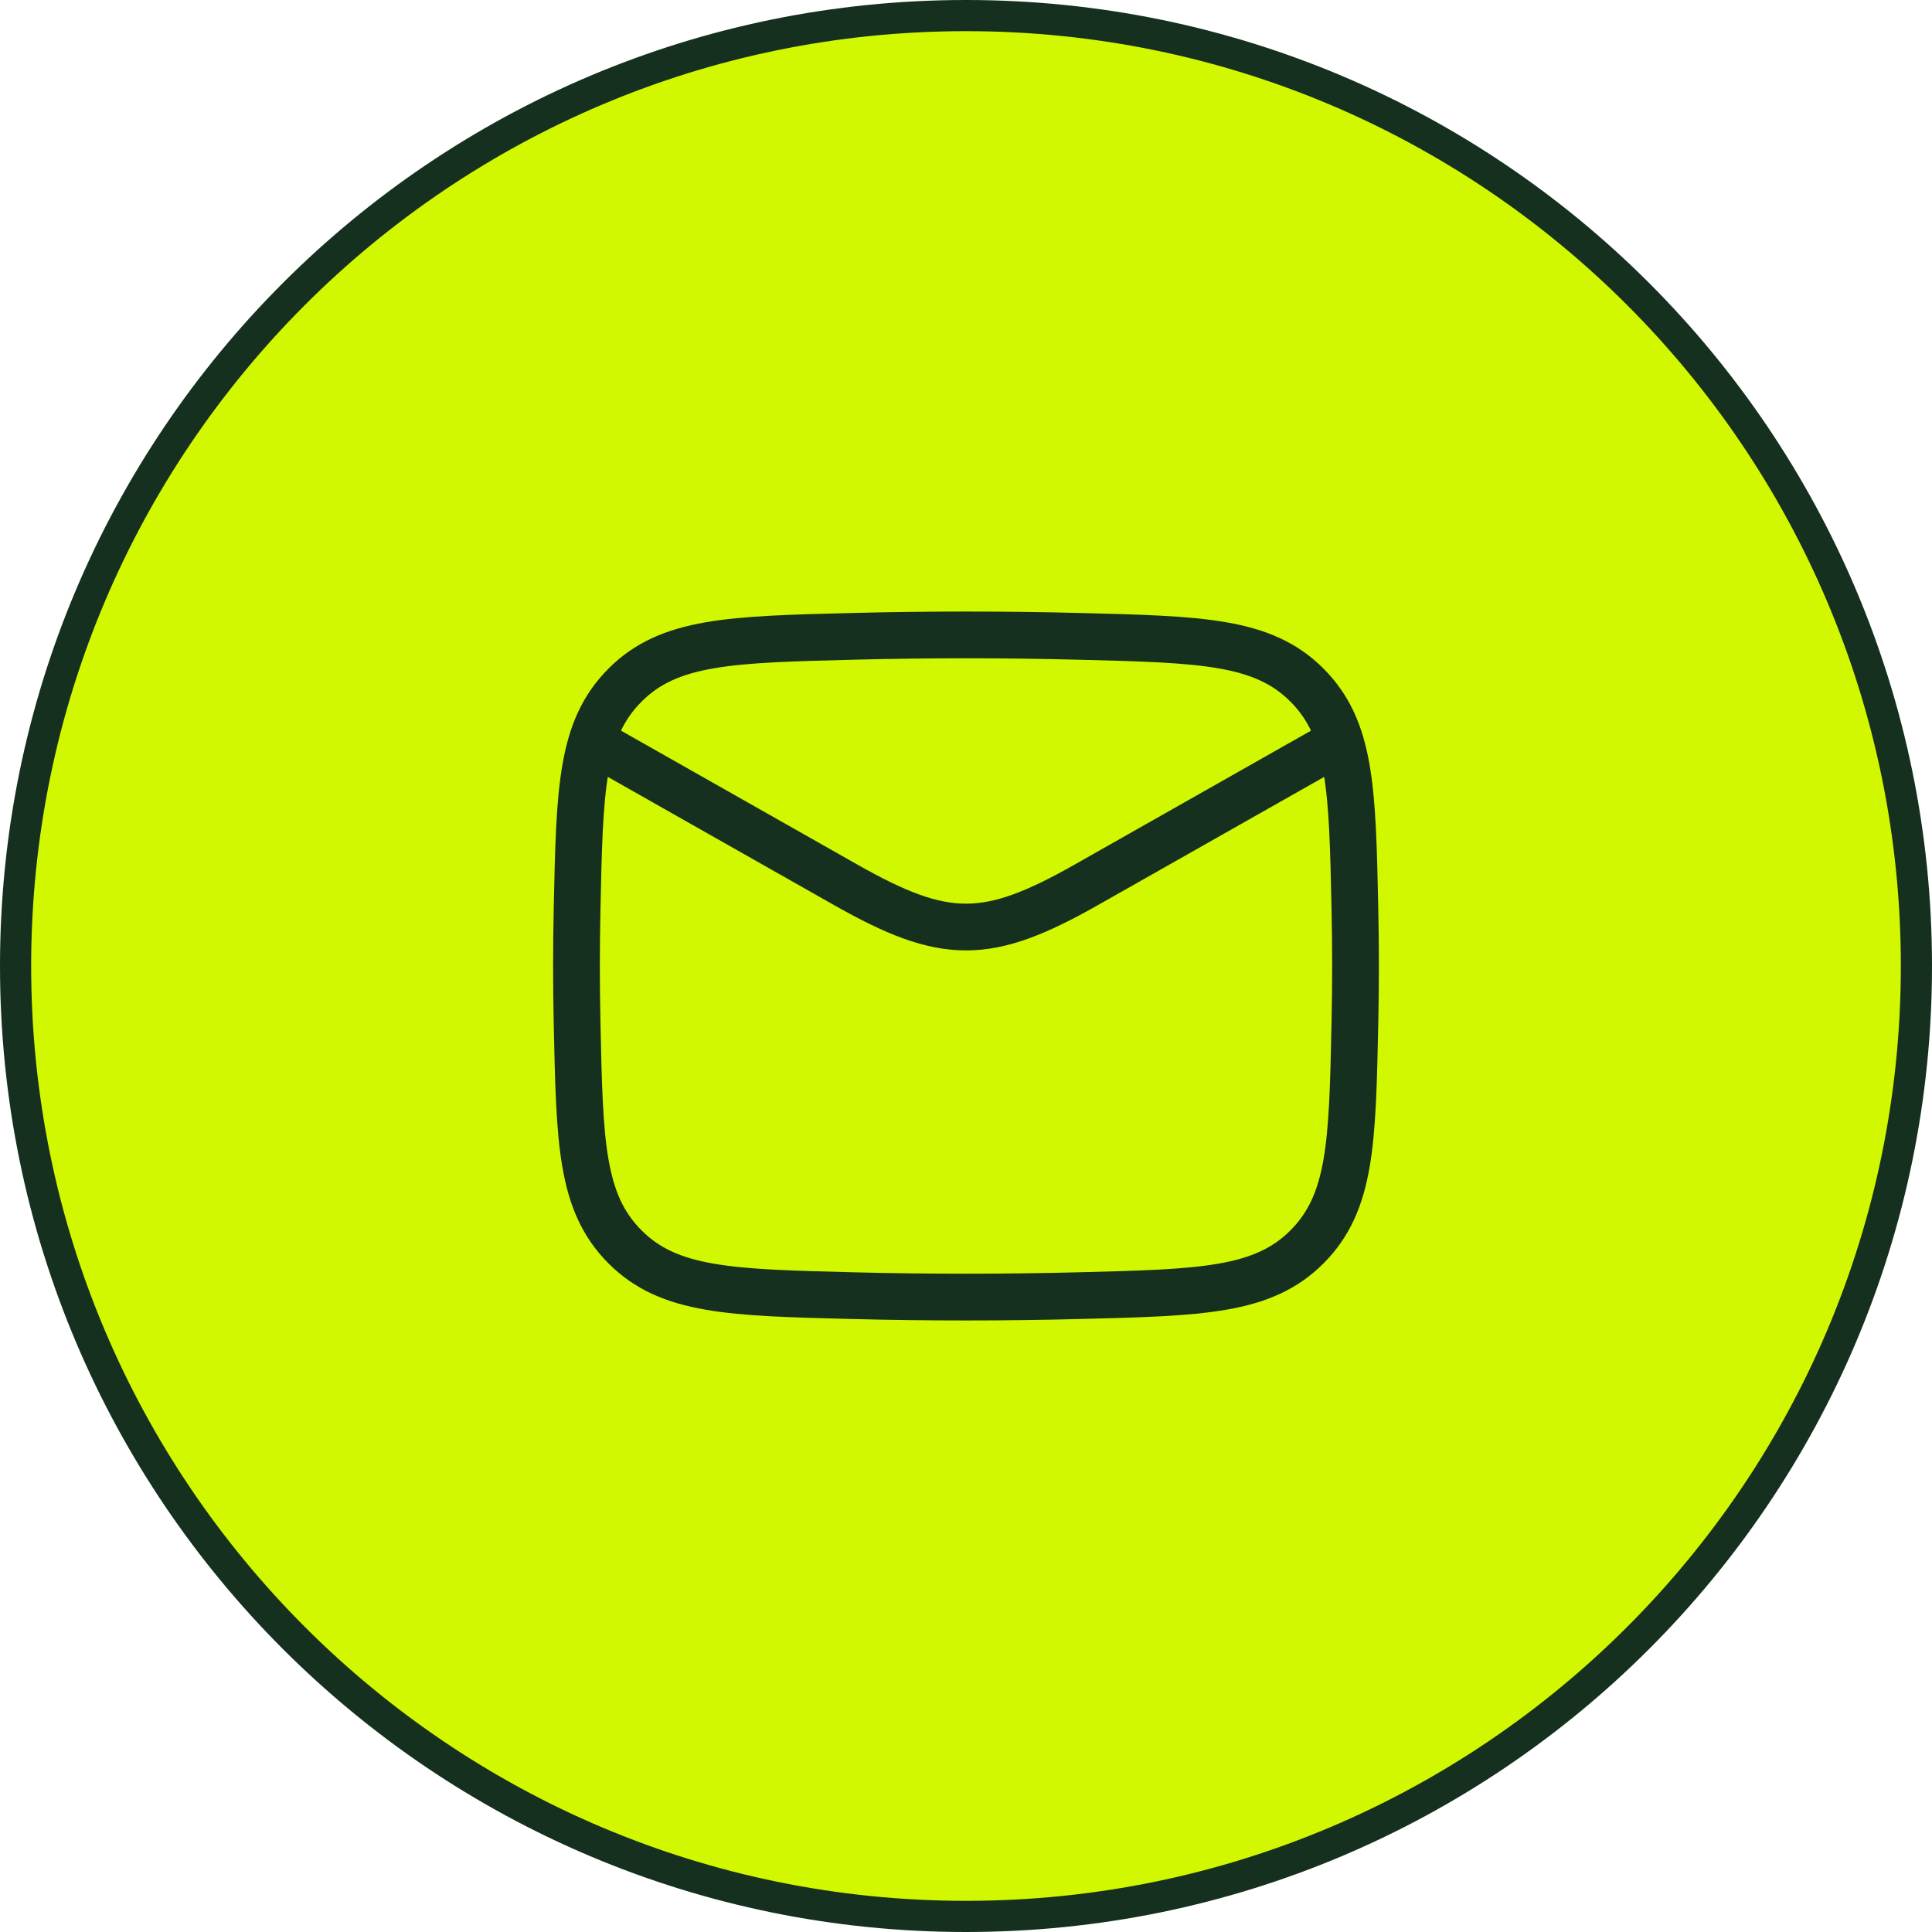
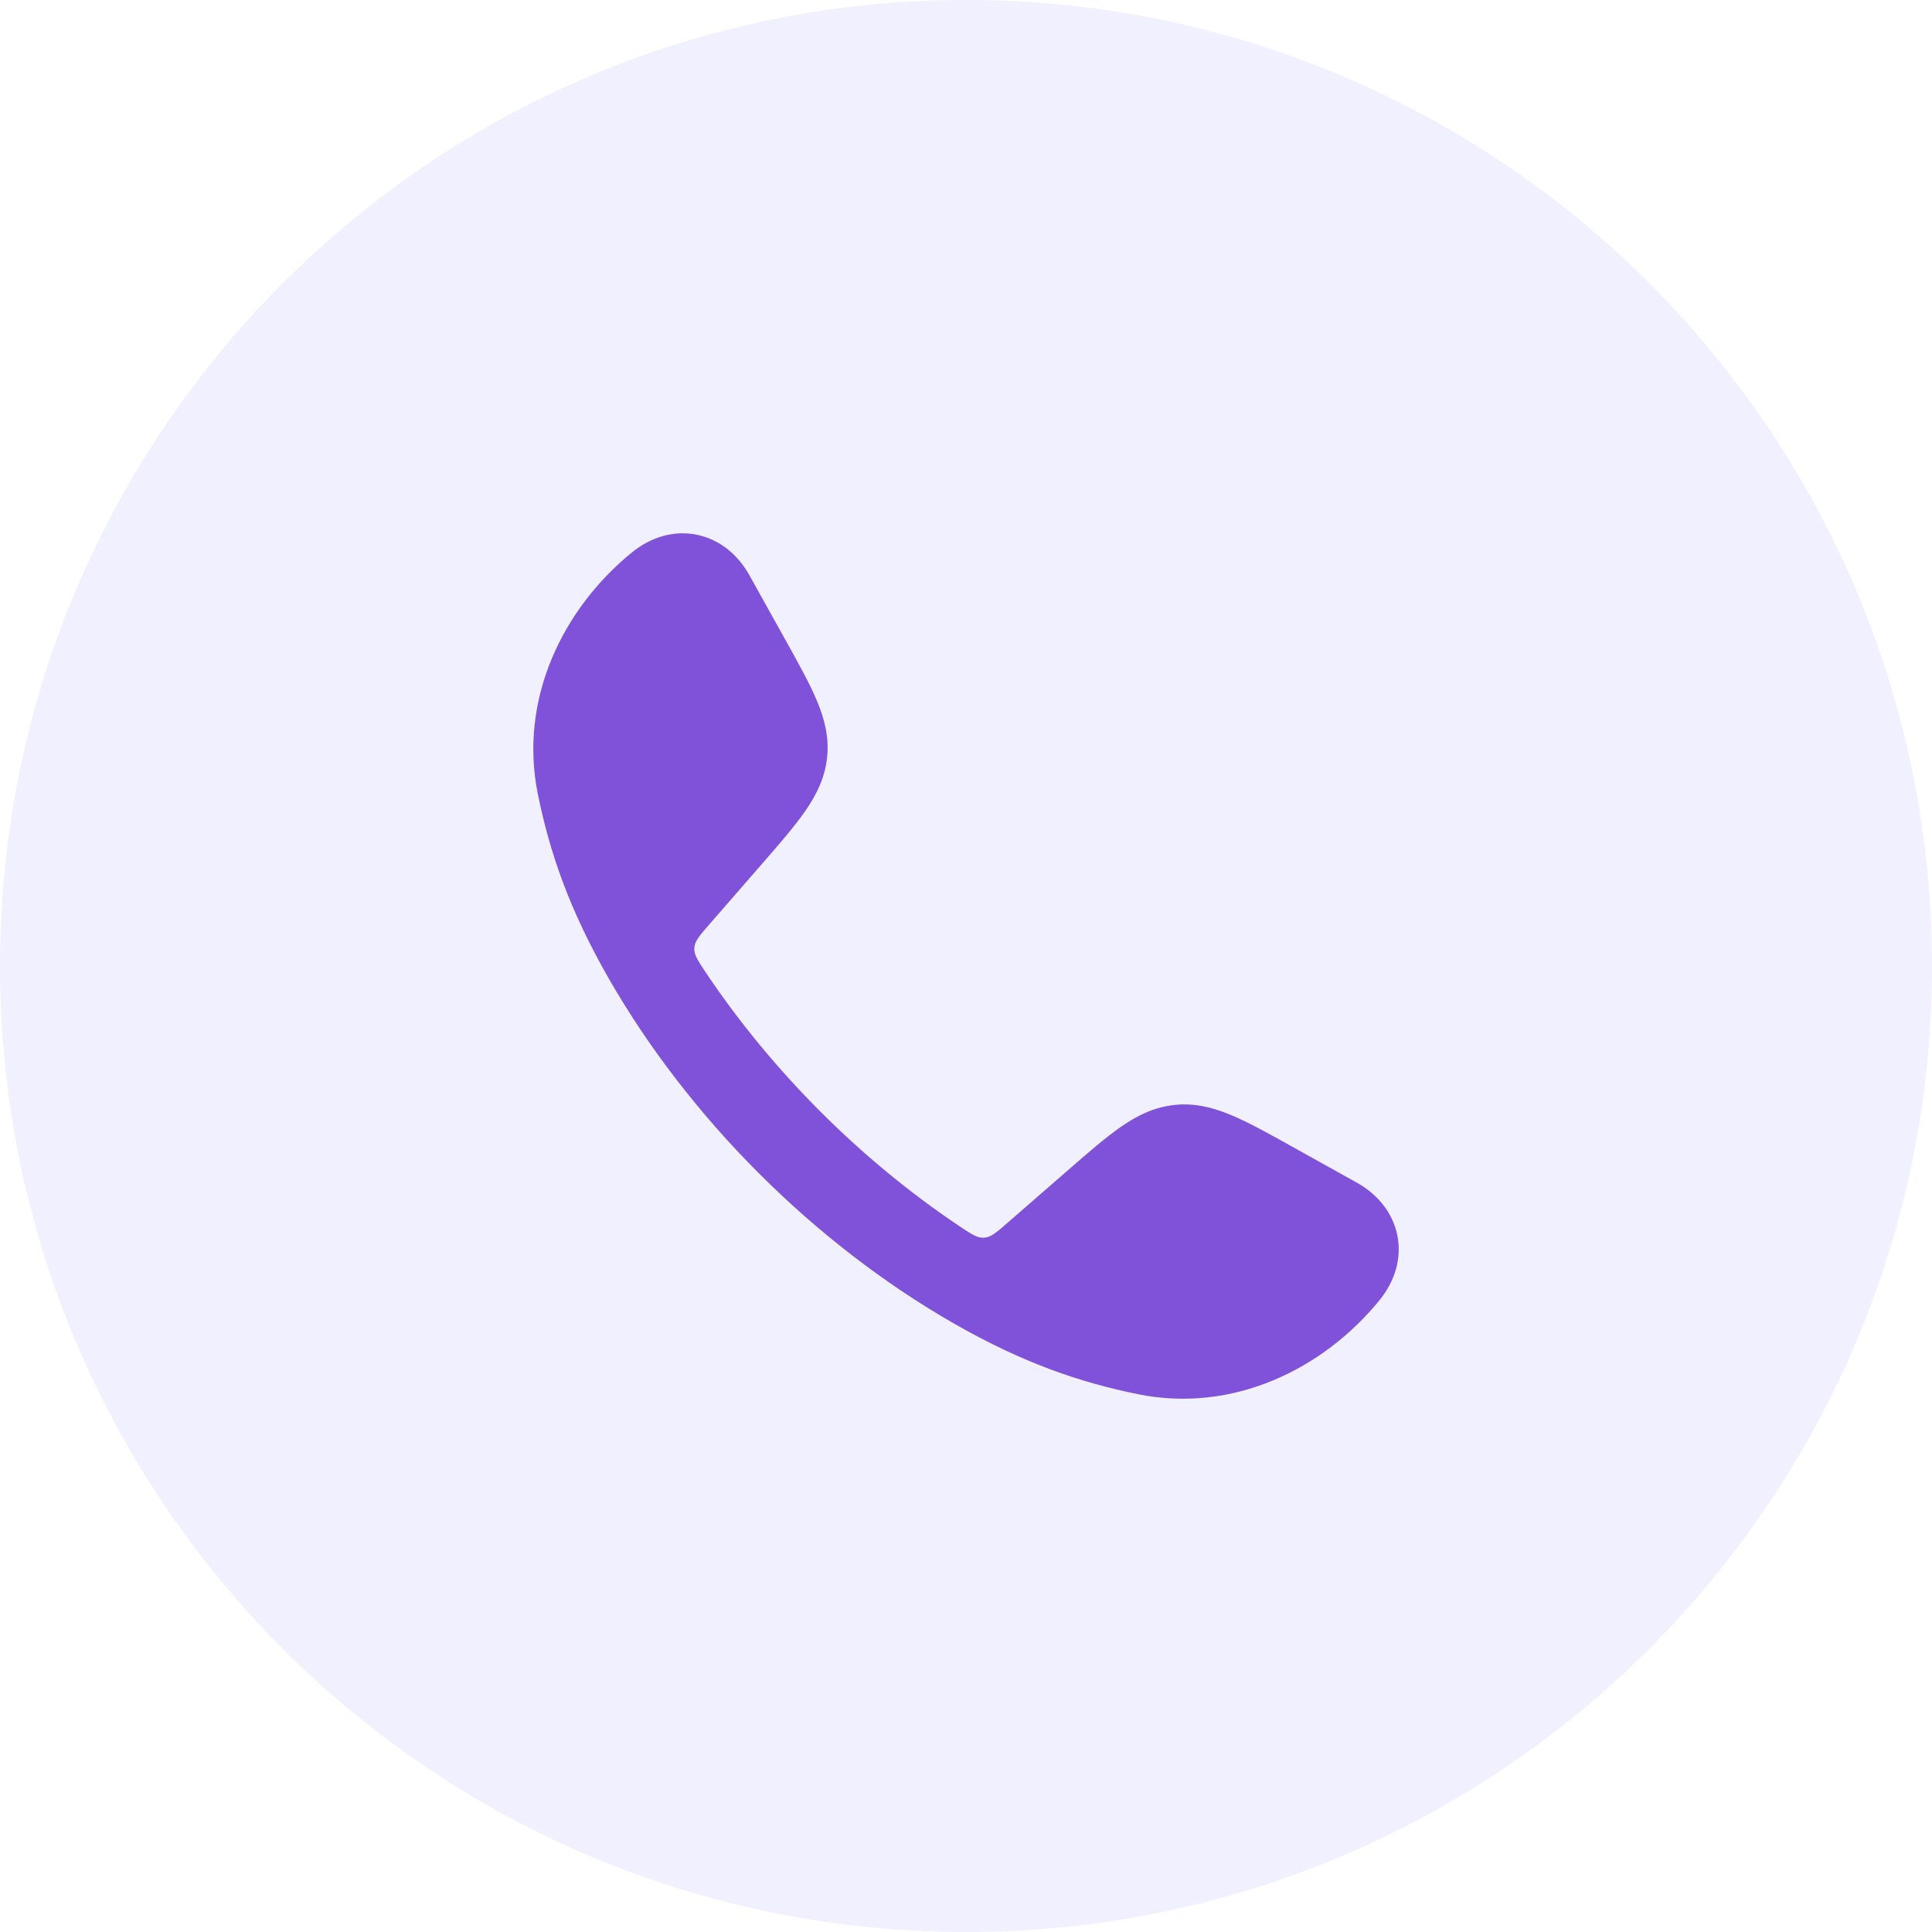
- <svg xmlns="http://www.w3.org/2000/svg" width="62" height="62" viewBox="0 0 62 62" fill="none">
-   <circle cx="31" cy="31" r="30.5" fill="#D2F801" stroke="#15301F" />
-   <path d="M18.5 23.5L27.141 28.396C30.327 30.201 31.673 30.201 34.859 28.396L43.5 23.5" stroke="#15301F" stroke-width="1.5" stroke-linejoin="round" />
-   <path d="M18.52 32.844C18.601 36.676 18.642 38.592 20.056 40.012C21.47 41.431 23.438 41.48 27.373 41.579C29.799 41.64 32.201 41.64 34.627 41.579C38.562 41.48 40.53 41.431 41.944 40.012C43.358 38.592 43.399 36.676 43.48 32.844C43.507 31.612 43.507 30.388 43.48 29.155C43.399 25.324 43.358 23.408 41.944 21.988C40.53 20.569 38.562 20.52 34.627 20.421C32.201 20.36 29.799 20.36 27.373 20.421C23.438 20.52 21.47 20.569 20.056 21.988C18.642 23.408 18.601 25.324 18.52 29.155C18.493 30.388 18.493 31.612 18.52 32.844Z" stroke="#15301F" stroke-width="1.5" stroke-linejoin="round" />
+ <svg xmlns="http://www.w3.org/2000/svg" width="60" height="60" viewBox="0 0 60 60" fill="none">
+   <circle cx="30" cy="30" r="30" fill="#F0F0FF" />
+   <path d="M21.647 16.608C22.355 16.755 22.919 17.23 23.27 17.859L24.386 19.862C24.797 20.6 25.143 21.221 25.369 21.761C25.609 22.333 25.752 22.898 25.686 23.522C25.621 24.146 25.366 24.669 25.013 25.18C24.68 25.662 24.214 26.198 23.659 26.835L22.018 28.72C21.724 29.058 21.577 29.227 21.563 29.438C21.55 29.649 21.67 29.829 21.911 30.19C23.966 33.264 26.735 36.033 29.811 38.09C30.172 38.331 30.352 38.451 30.563 38.438C30.774 38.425 30.943 38.277 31.281 37.983L33.166 36.342C33.803 35.787 34.34 35.321 34.821 34.988C35.332 34.635 35.855 34.38 36.479 34.315C37.103 34.249 37.668 34.392 38.24 34.632C38.78 34.858 39.401 35.204 40.138 35.615L42.142 36.731C42.77 37.082 43.246 37.646 43.393 38.354C43.541 39.07 43.322 39.79 42.84 40.381C41.092 42.526 38.29 43.892 35.351 43.3C33.545 42.935 31.762 42.328 29.606 41.092C25.275 38.607 21.391 34.721 18.909 30.395C17.673 28.239 17.066 26.456 16.701 24.65C16.109 21.711 17.475 18.909 19.62 17.16C20.211 16.678 20.931 16.46 21.647 16.608Z" fill="#7F52D9" />
</svg>
